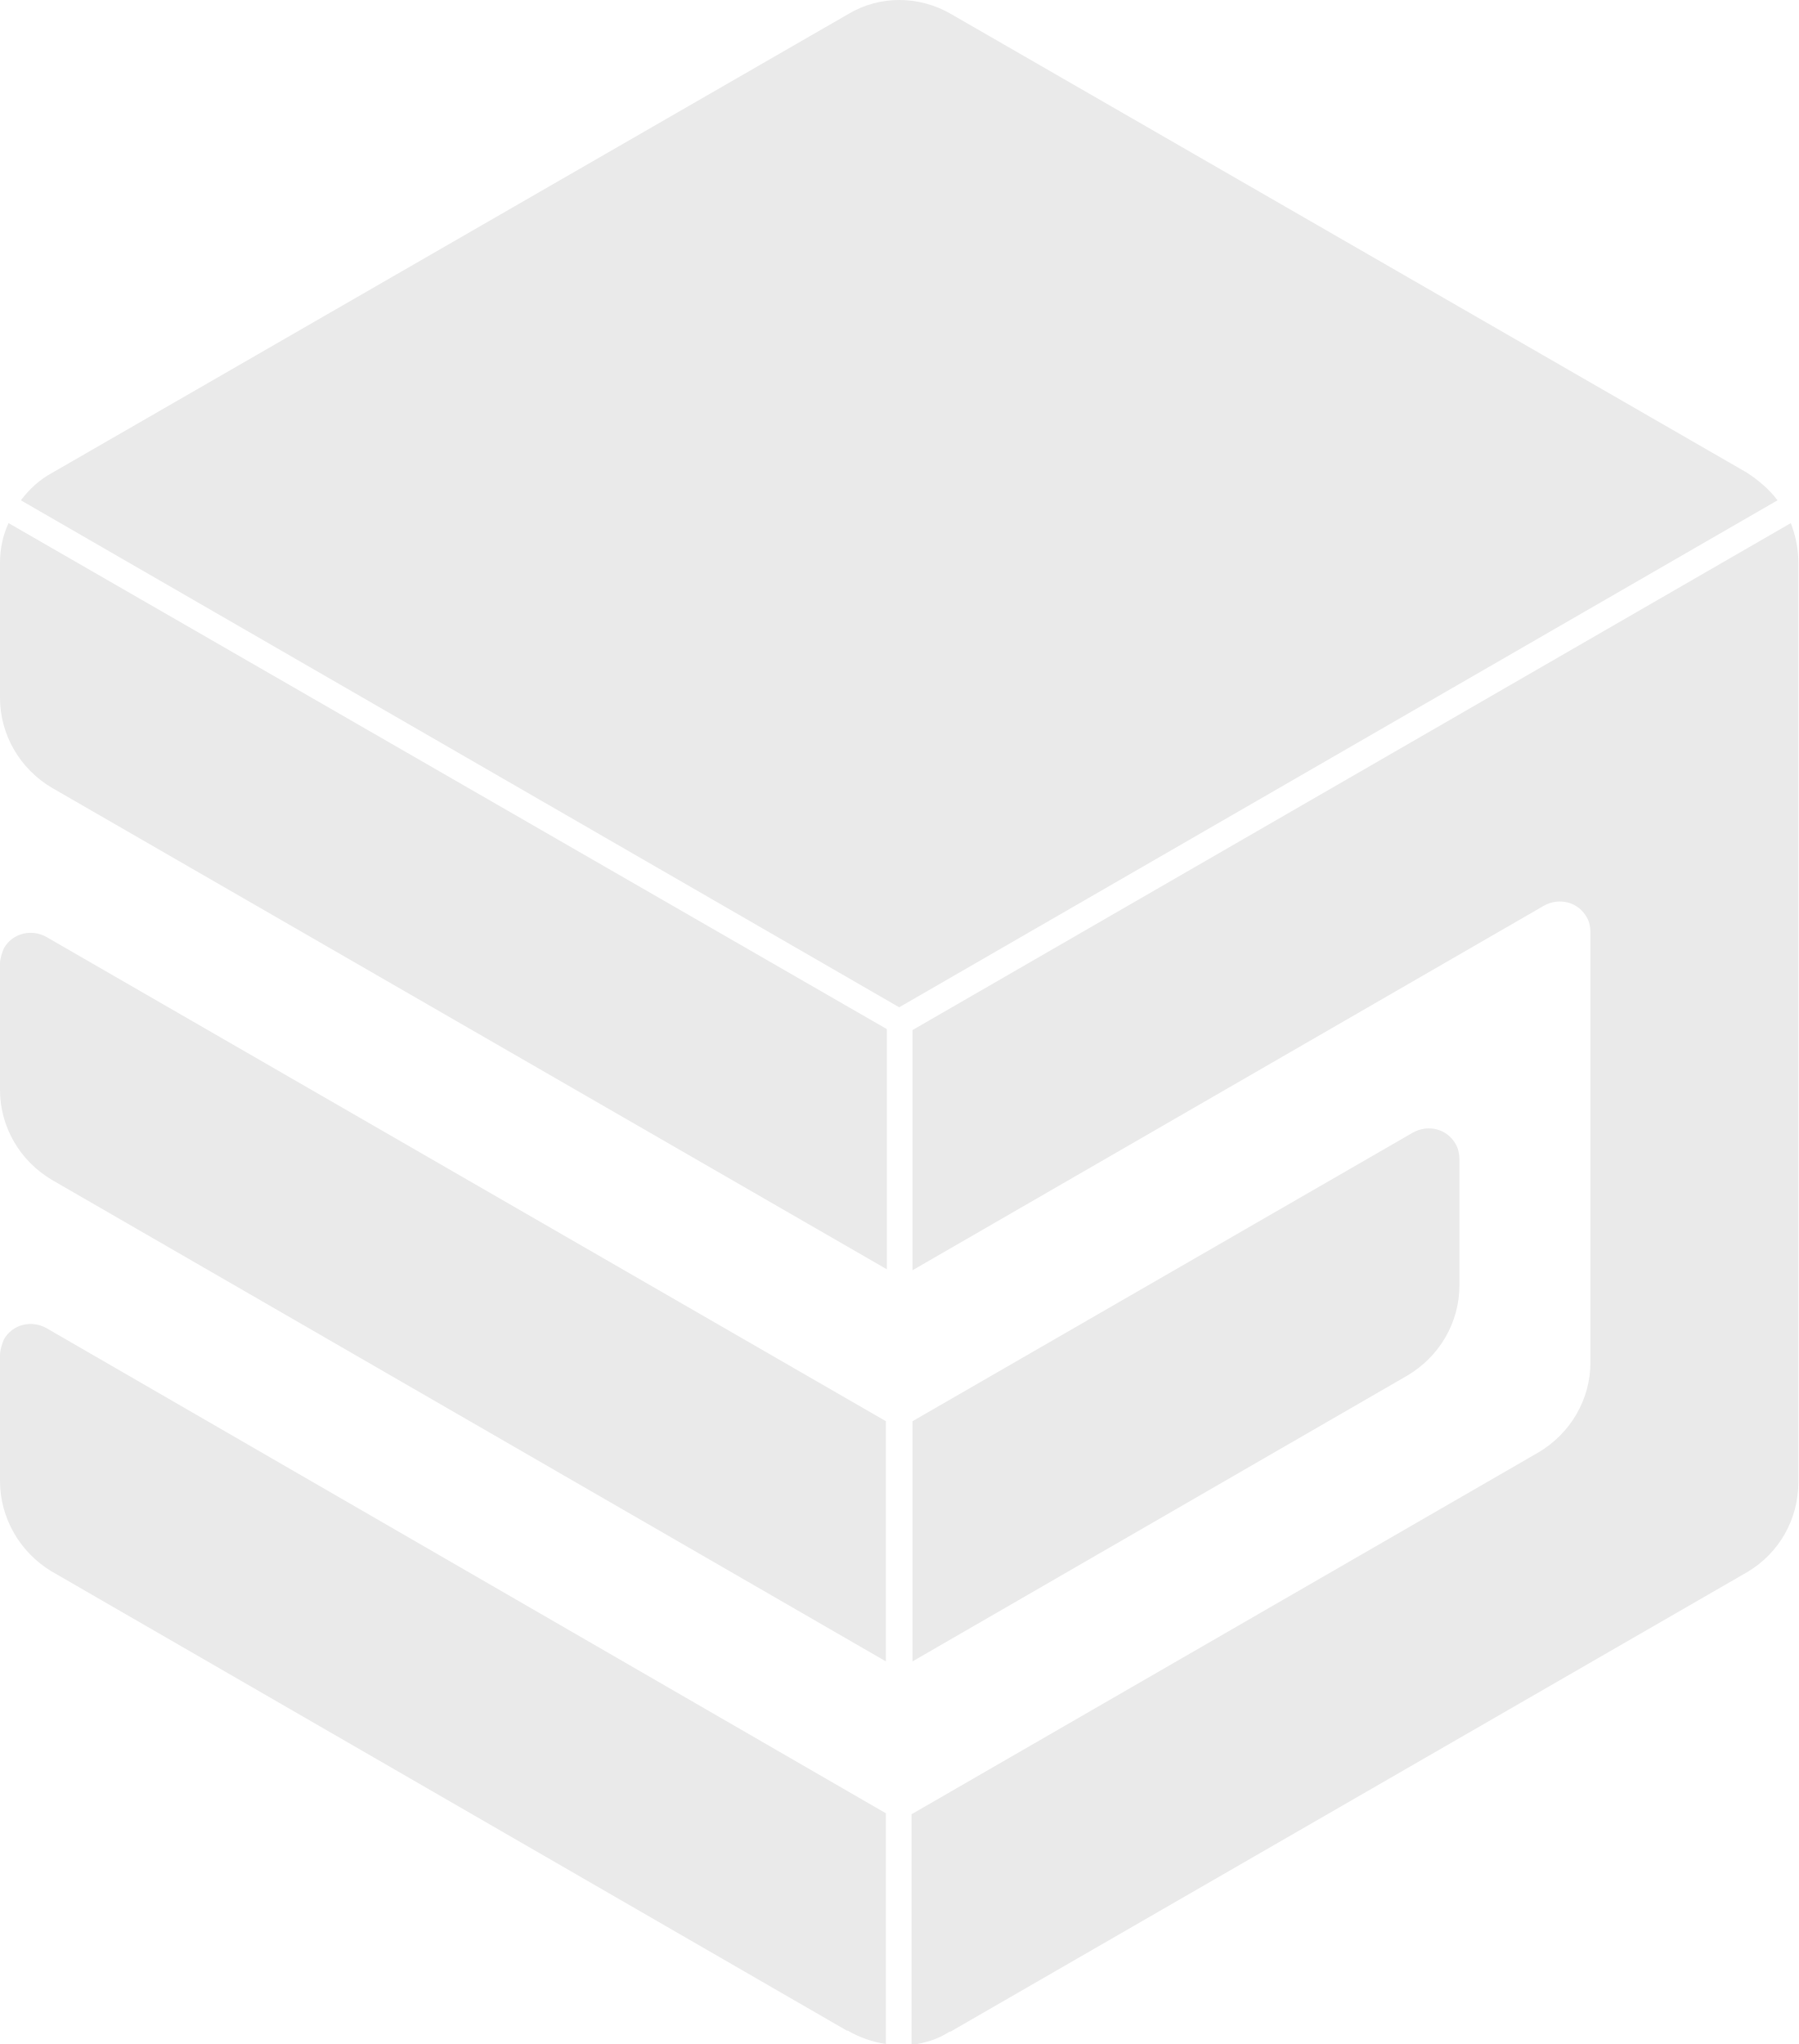
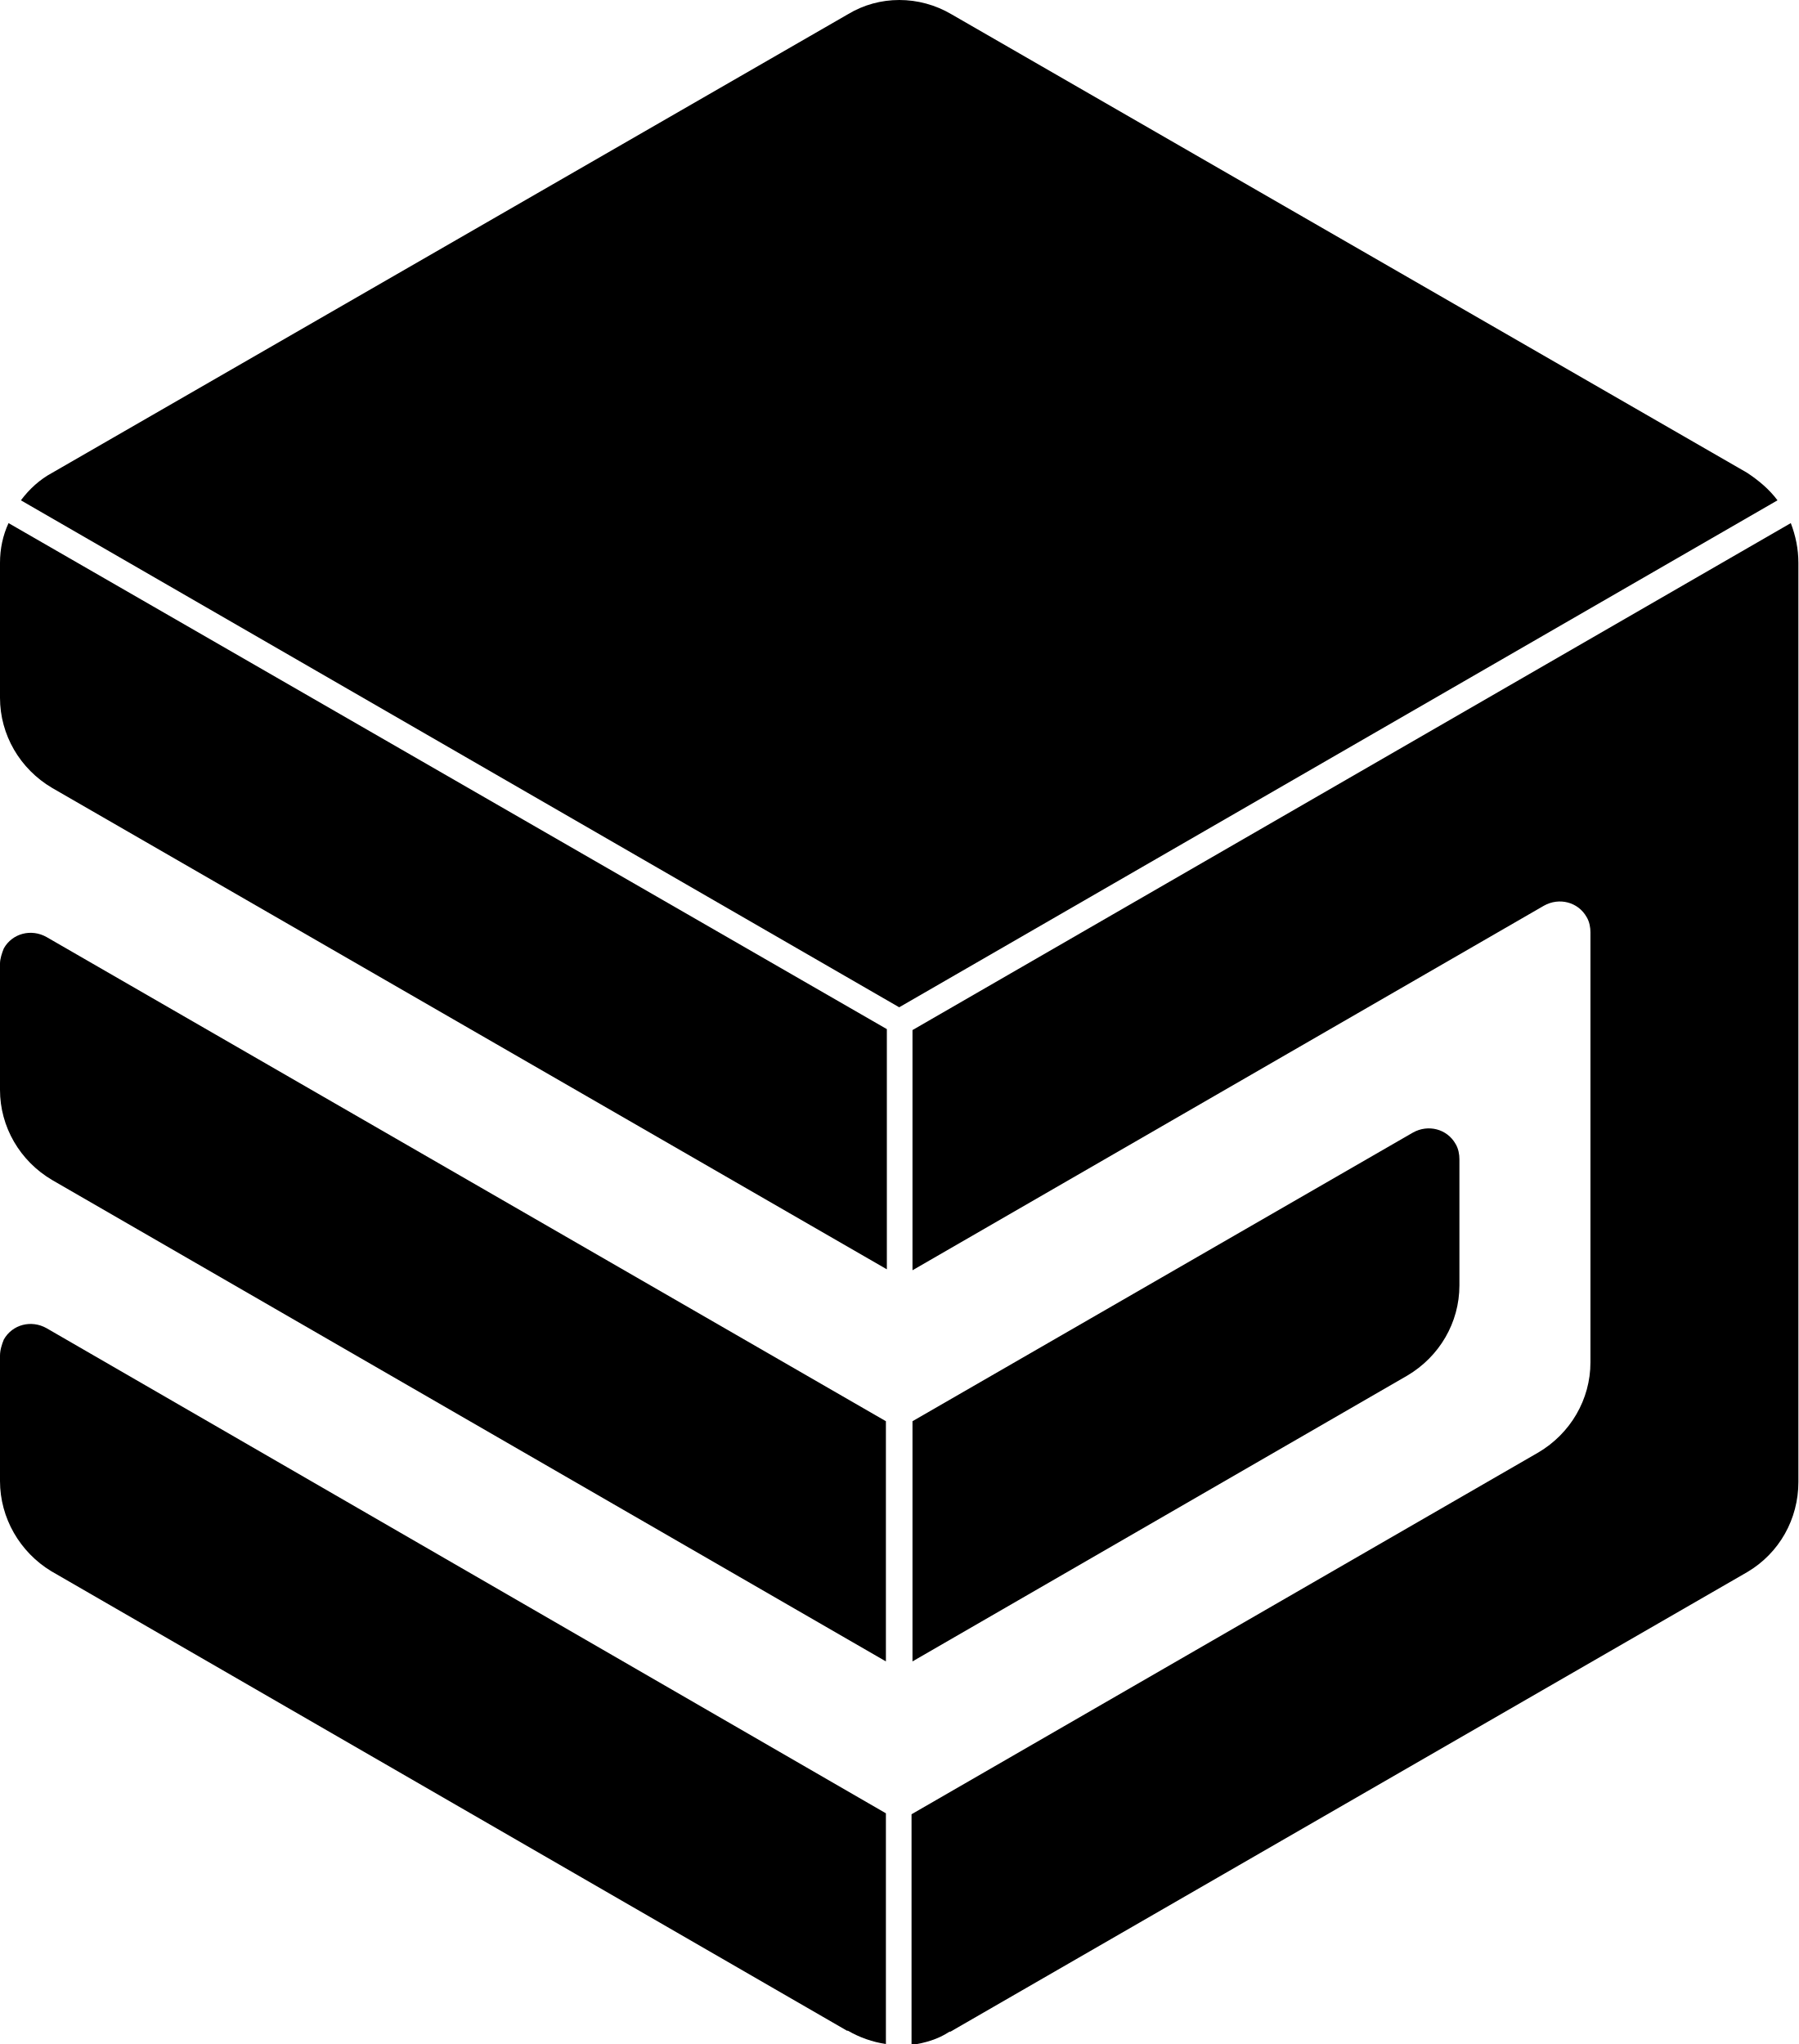
<svg xmlns="http://www.w3.org/2000/svg" version="1.1" id="Capa_1" x="0px" y="0px" viewBox="0 0 189.4 215.3" style="enable-background:new 0 0 189.4 215.3;" xml:space="preserve">
  <style type="text/css">
	.st0{fill:none;}
- 	.st1{fill:#EAEAEA;}
</style>
  <g id="logo-c">
    <g id="right">
      <polygon class="st0" points="189.4,51.4 189.4,162.4 187.3,163.7 97.9,215.3 94.7,215.3 94.7,106.1 187.2,52.7   " />
      <g class="paths">
        <path id="Path_792" class="st1" d="M148.2,144.9L96.1,175v-25.3l52.7-30.4c1.6-0.9,3.6-0.4,4.5,1.2c0.3,0.5,0.4,1.1,0.4,1.6v13.3     C153.7,139.3,151.6,142.9,148.2,144.9z" />
        <path id="Path_793" class="st1" d="M188.6,55.1l-92.5,53.4v25.3l66.5-38.4c1.6-0.9,3.6-0.4,4.5,1.2c0.3,0.5,0.4,1.1,0.4,1.6v45.3     c0,3.9-2.1,7.5-5.5,9.5l-66,38.1v24.3c1.4-0.2,2.8-0.6,4-1.4h0.1l83.9-48.4l0,0c3.4-2,5.4-5.6,5.4-9.5V59.3     C189.4,57.8,189.1,56.4,188.6,55.1z" />
      </g>
    </g>
    <g id="left">
      <polygon class="st0" points="0,51.4 0,162.4 2.2,163.7 91.5,215.3 94.7,215.3 94.7,106.1 2.2,52.7   " />
      <g class="paths">
        <path id="Path_794" class="st1" d="M0.9,55.1C0.3,56.4,0,57.8,0,59.3v14.2C0,77.4,2.1,81,5.5,83l87.9,50.7v-25.3L0.9,55.1z" />
        <path id="Path_795" class="st1" d="M0,101.5v13.3c0,3.9,2.1,7.5,5.5,9.5L93.3,175v-25.3l-88.4-51c-1.6-0.9-3.6-0.4-4.5,1.2     C0.2,100.4,0,101,0,101.5z" />
        <path id="Path_796" class="st1" d="M0,142.8V156c0,3.9,2.1,7.5,5.4,9.5l0,0l83.8,48.4h0.1c1.2,0.7,2.6,1.2,4,1.4V191L4.9,139.9     c-1.6-0.9-3.6-0.4-4.5,1.2C0.2,141.6,0,142.2,0,142.8z" />
      </g>
    </g>
    <g id="top">
      <g class="paths">
        <path id="Path_797" class="st1" d="M184,49.8L100.2,1.5c-3.4-2-7.6-2-10.9,0L5.5,49.8c-1.3,0.7-2.4,1.7-3.3,2.9l92.5,53.4     l92.5-53.4C186.3,51.5,185.2,50.6,184,49.8z" />
      </g>
    </g>
  </g>
</svg>
